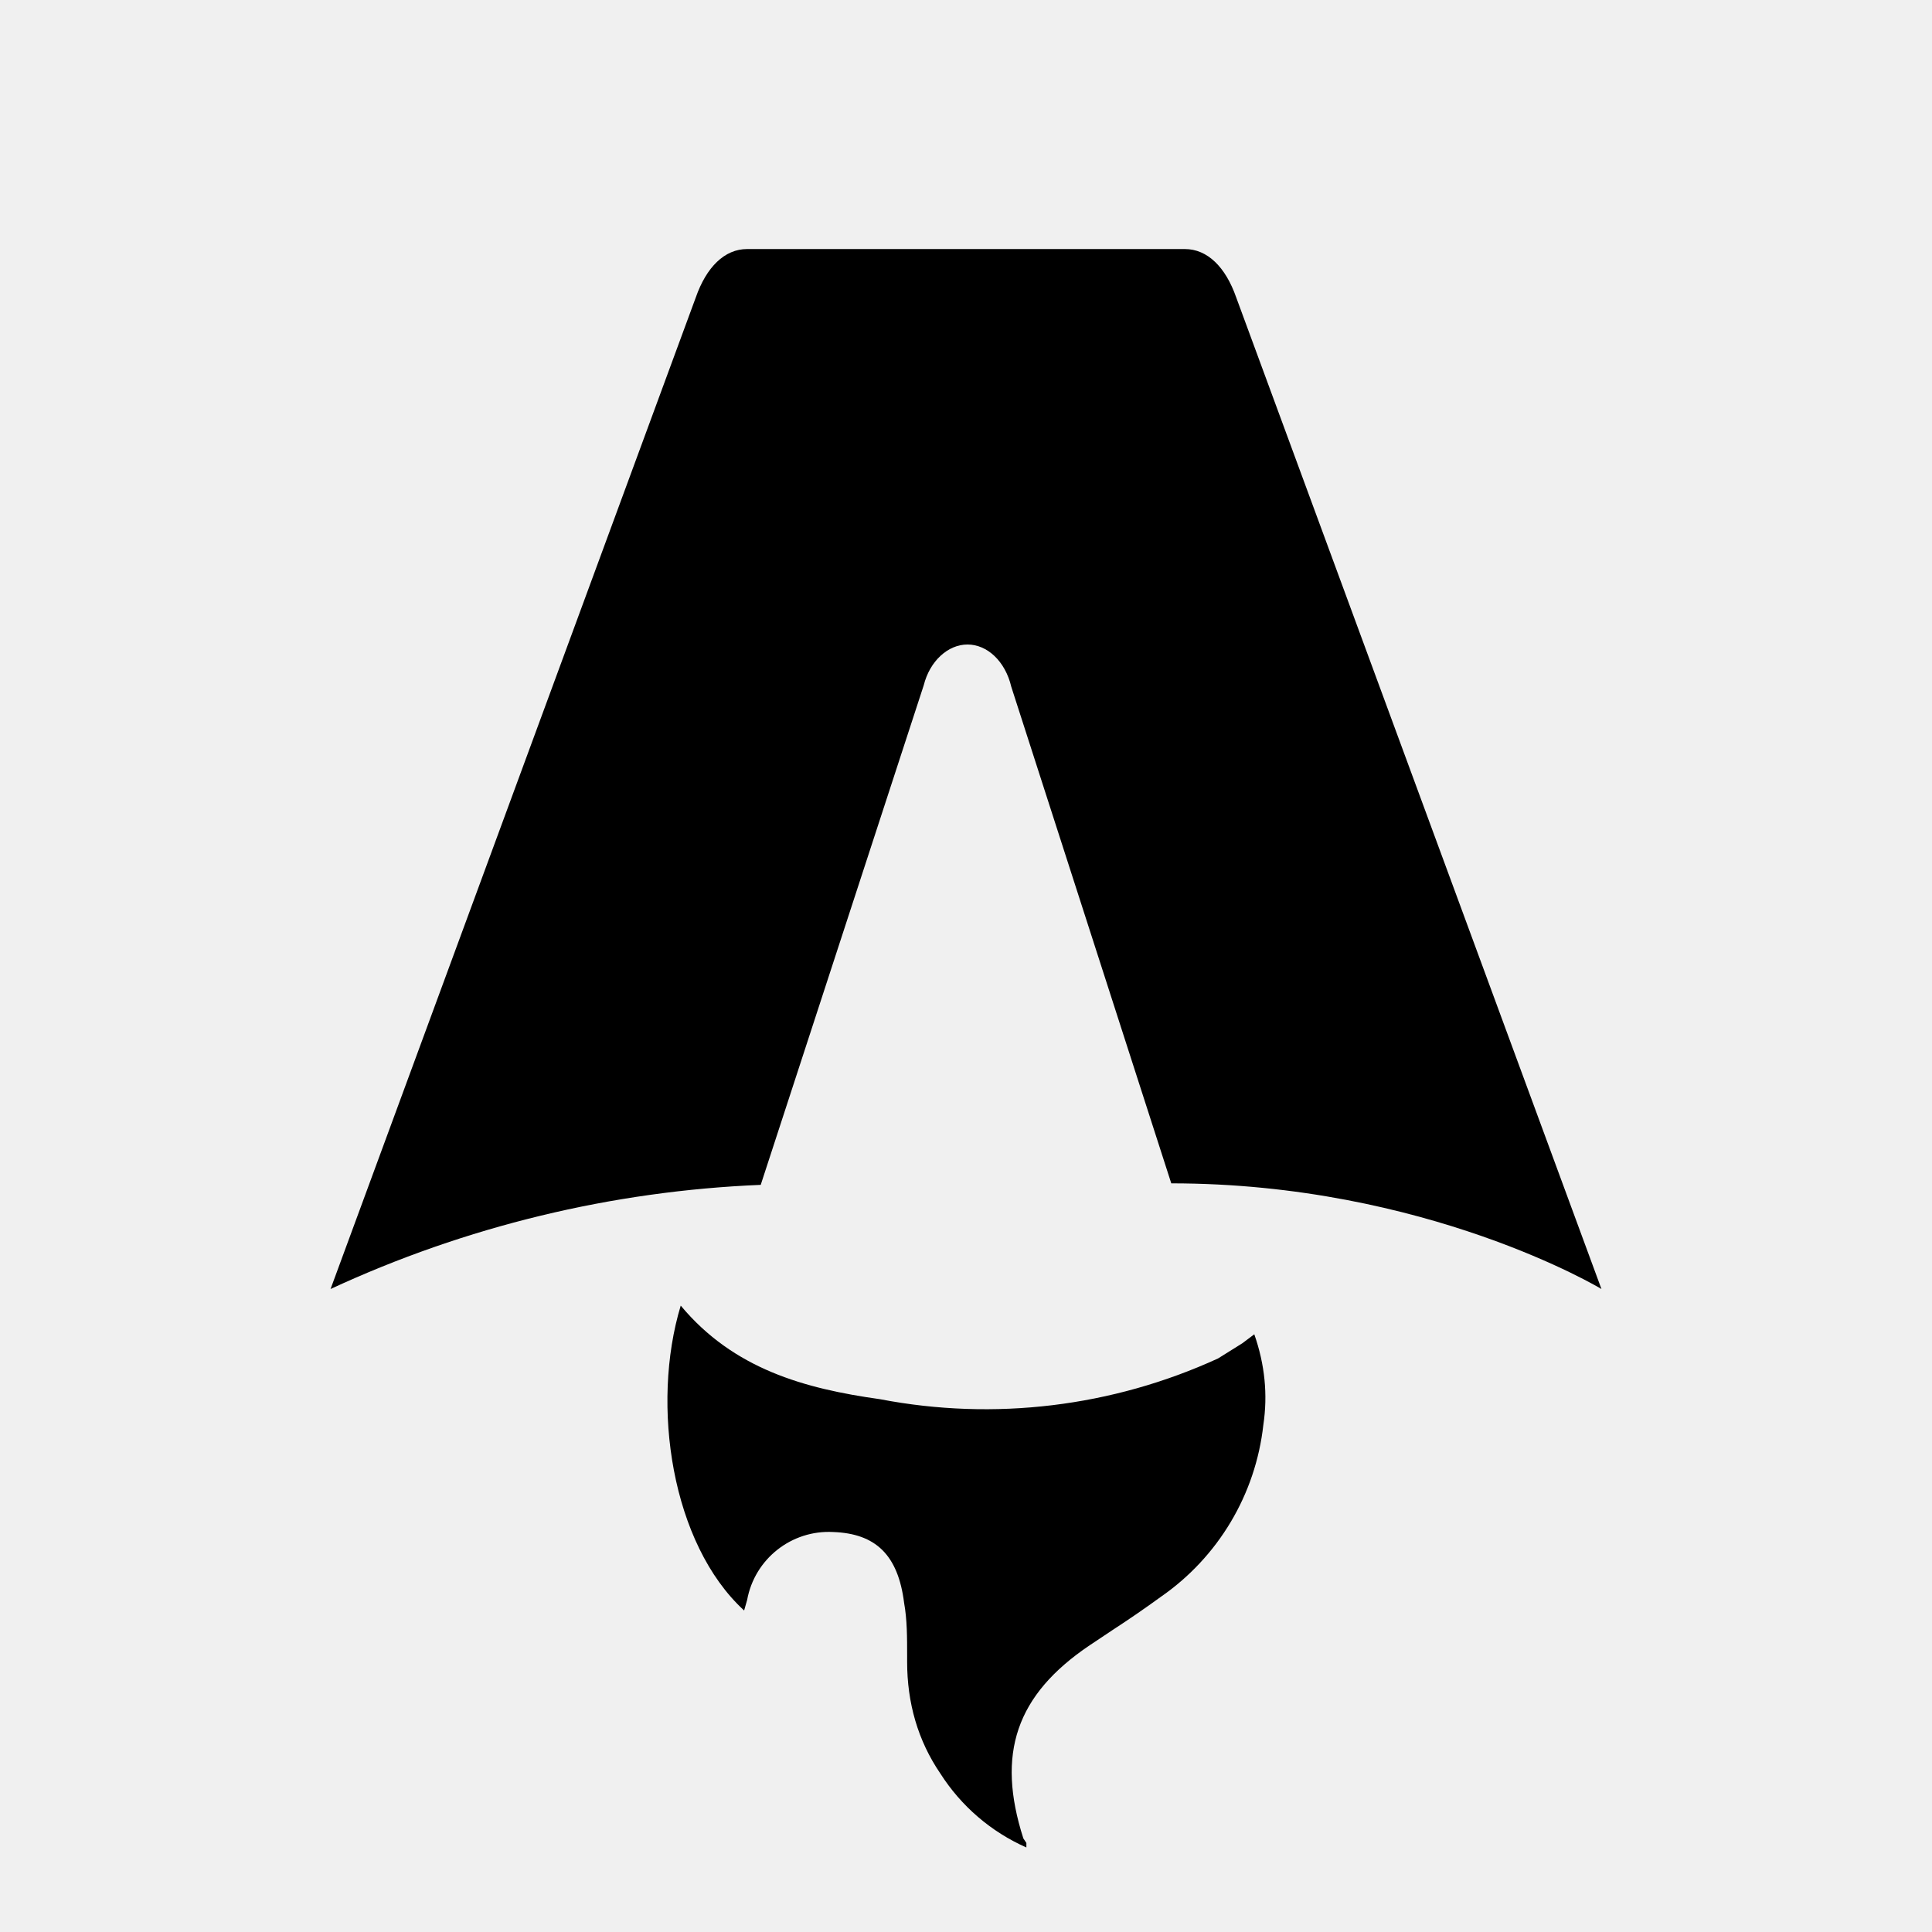
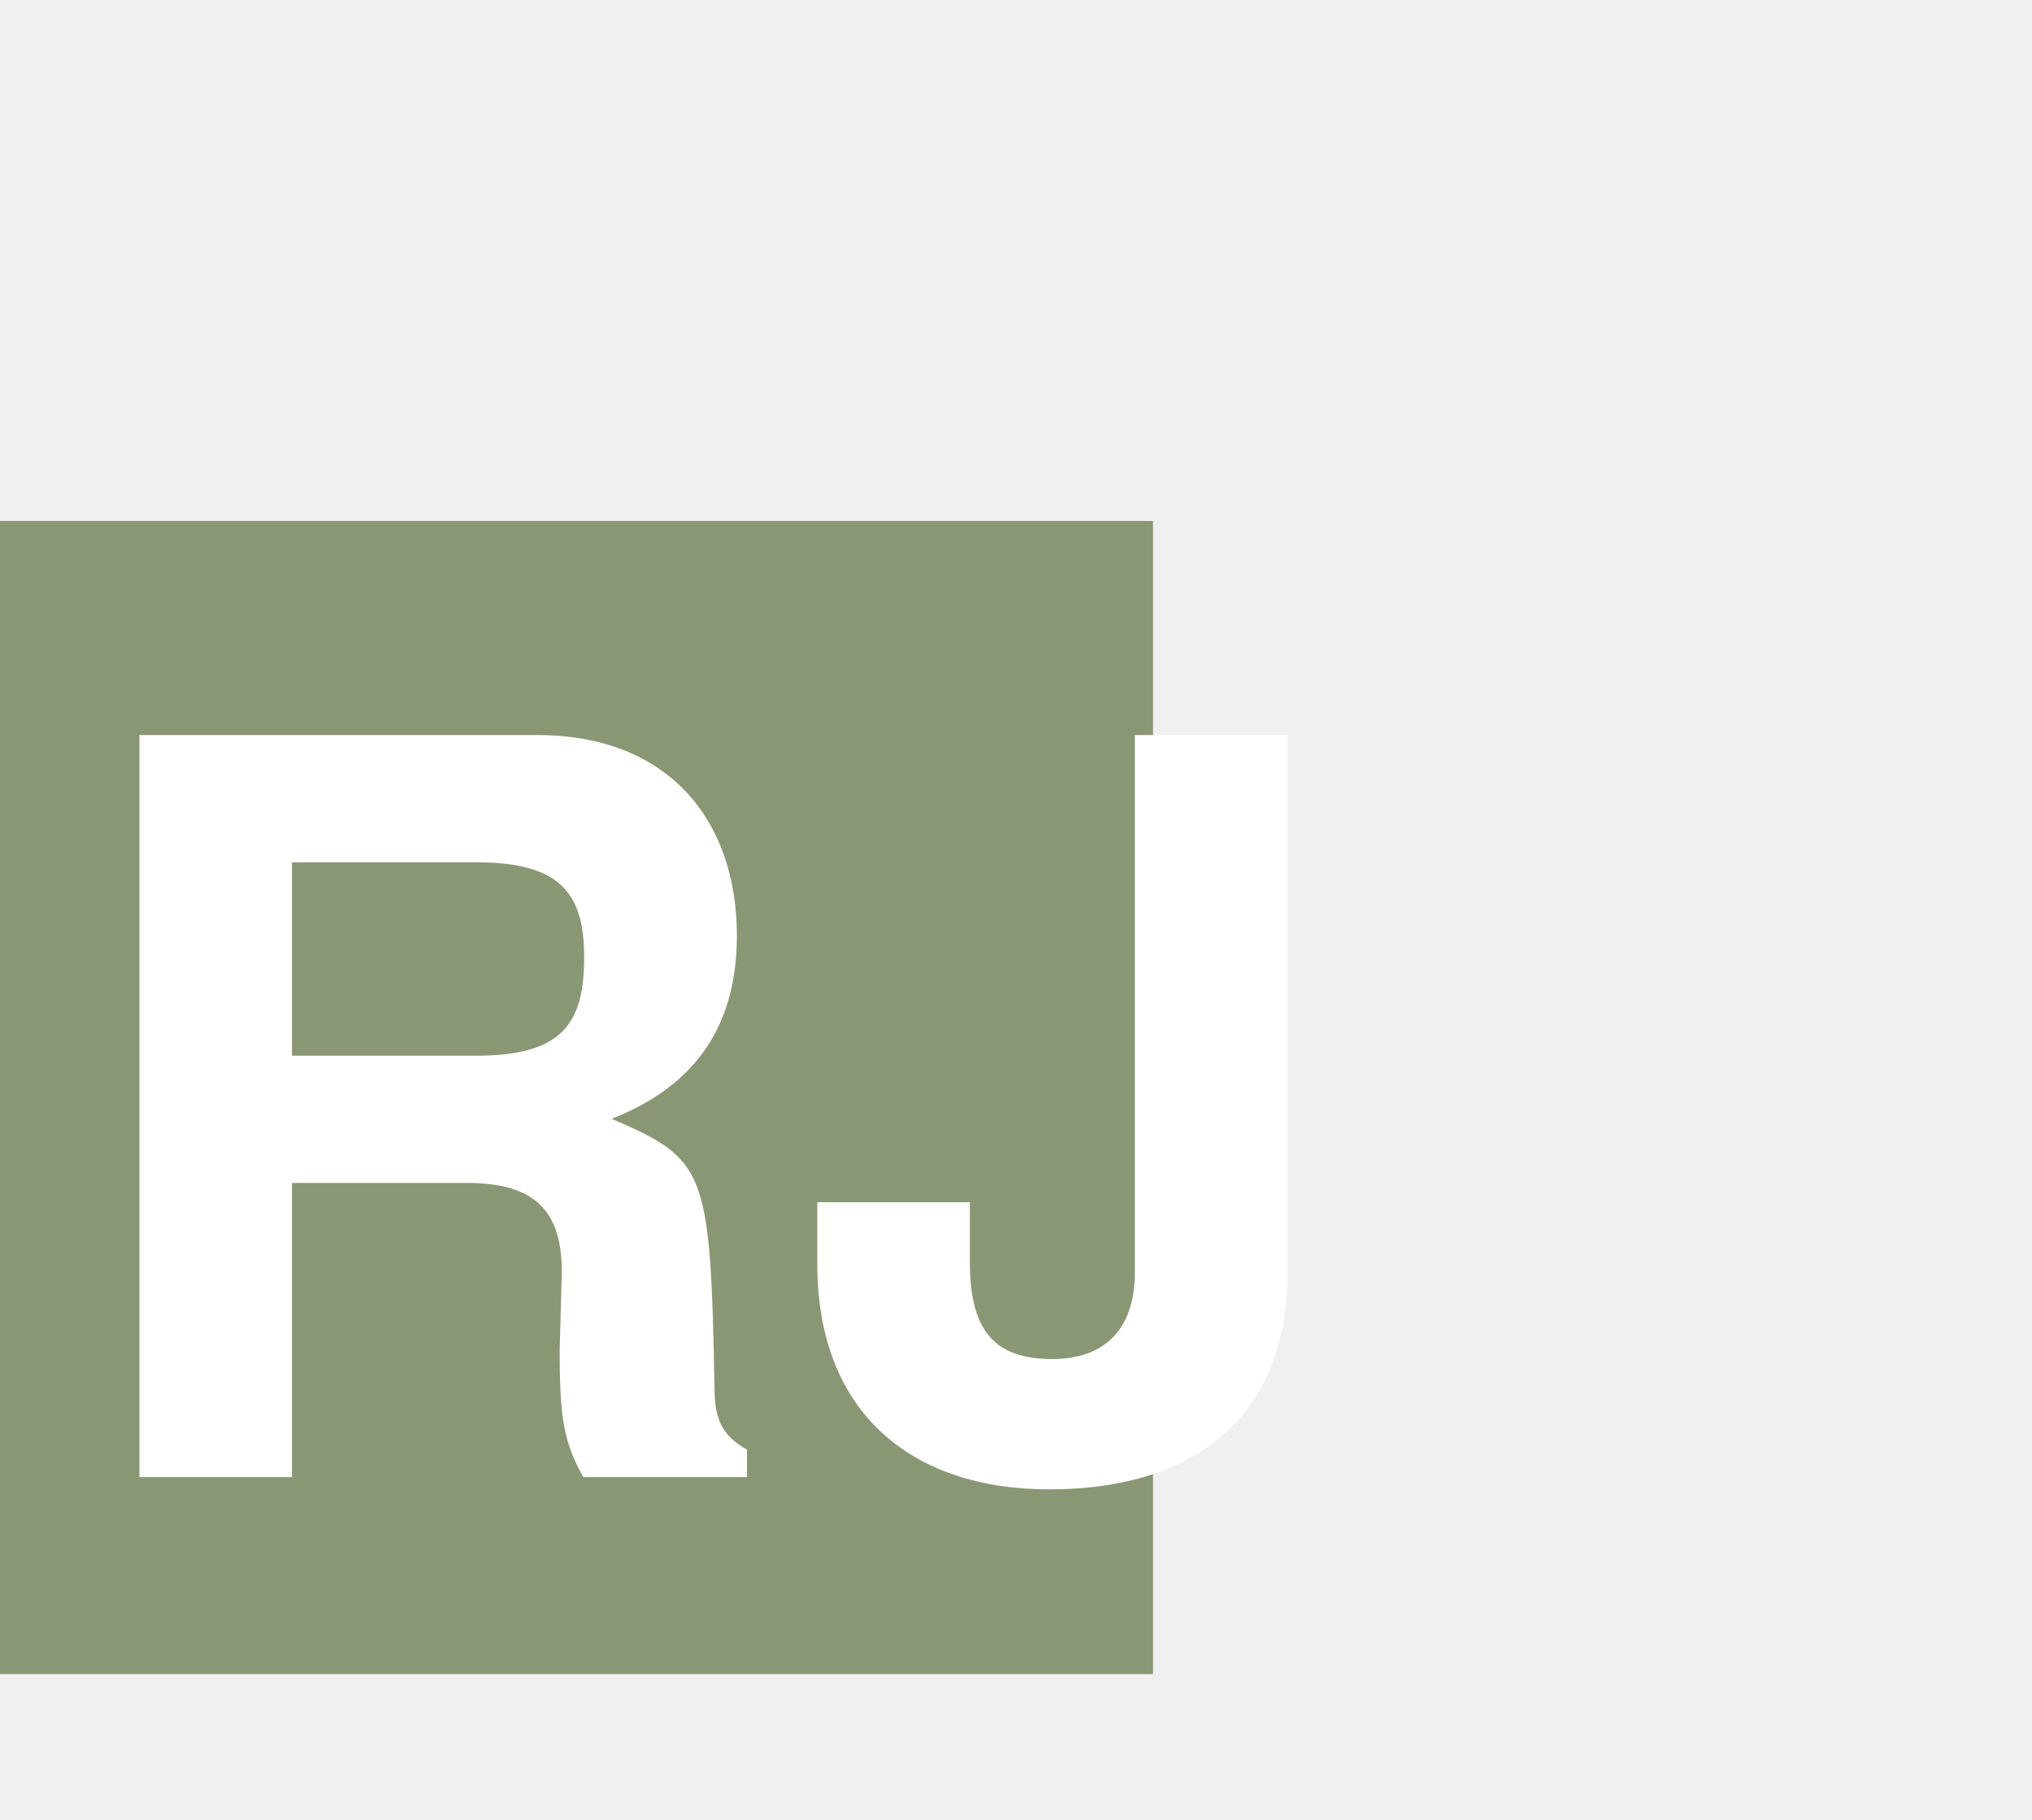
- <svg xmlns="http://www.w3.org/2000/svg" fill="none" viewBox="0 0 128 128">
-   <path d="M50.4 78.5a75.1 75.1 0 0 0-28.5 6.9l24.2-65.7c.7-2 1.9-3.2 3.4-3.2h29c1.5 0 2.7 1.2 3.4 3.2l24.2 65.7s-11.6-7-28.5-7L67 45.5c-.4-1.7-1.6-2.8-2.9-2.8-1.3 0-2.5 1.1-2.9 2.7L50.4 78.5Zm-1.1 28.2Zm-4.2-20.2c-2 6.6-.6 15.8 4.2 20.2a17.5 17.5 0 0 1 .2-.7 5.5 5.5 0 0 1 5.7-4.5c2.8.1 4.3 1.5 4.7 4.7.2 1.1.2 2.3.2 3.5v.4c0 2.7.7 5.2 2.2 7.4a13 13 0 0 0 5.7 4.9v-.3l-.2-.3c-1.8-5.6-.5-9.5 4.4-12.8l1.5-1a73 73 0 0 0 3.2-2.2 16 16 0 0 0 6.8-11.4c.3-2 .1-4-.6-6l-.8.6-1.6 1a37 37 0 0 1-22.4 2.7c-5-.7-9.7-2-13.2-6.2Z" />
-   <style>
-         path { fill: #000; }
-         @media (prefers-color-scheme: dark) {
-             path { fill: #FFF; }
-         }
+ <svg xmlns="http://www.w3.org/2000/svg" id="Layer_1" data-name="Layer 1" viewBox="0 0 225.58 201.94">
+   <defs>
+     <style>
+       .cls-1 {
+         fill: none;
+       }
+ 
+       .cls-2 {
+         fill: #fff;
+         font-family: HelveticaNeue-CondensedBold, 'Helvetica Neue';
+         font-size: 113px;
+         font-weight: 700;
+       }
+ 
+       .cls-3 {
+         fill: #899775;
+       }
    </style>
+   </defs>
+   <path class="cls-1" d="M169.88,62c-9.86.4-19.55,2.75-28.5,6.9L165.58,3.2c.7-2,1.9-3.2,3.4-3.2h29c1.5,0,2.7,1.2,3.4,3.2l24.2,65.7s-11.6-7-28.5-7l-10.6-32.9c-.4-1.7-1.6-2.8-2.9-2.8s-2.5,1.1-2.9,2.7l-10.8,33.1ZM164.58,70c-2,6.6-.6,15.8,4.2,20.2.06-.23.13-.47.2-.7.5-2.72,2.94-4.65,5.7-4.5,2.8.1,4.3,1.5,4.7,4.7.2,1.1.2,2.3.2,3.5v.4c0,2.7.7,5.2,2.2,7.4,1.38,2.16,3.36,3.86,5.7,4.9v-.3l-.2-.3c-1.8-5.6-.5-9.5,4.4-12.8l1.5-1c1.09-.7,2.15-1.44,3.2-2.2,3.81-2.64,6.29-6.79,6.8-11.4.3-2,.1-4-.6-6l-.8.6-1.6,1c-7,3.21-14.83,4.15-22.4,2.7-5-.7-9.7-2-13.2-6.2Z" />
+   <rect class="cls-3" y="57.83" width="128" height="128" />
+   <text class="cls-2" transform="translate(6.43 163.97)">
+     <tspan x="0" y="0">RJ</tspan>
+   </text>
</svg>
